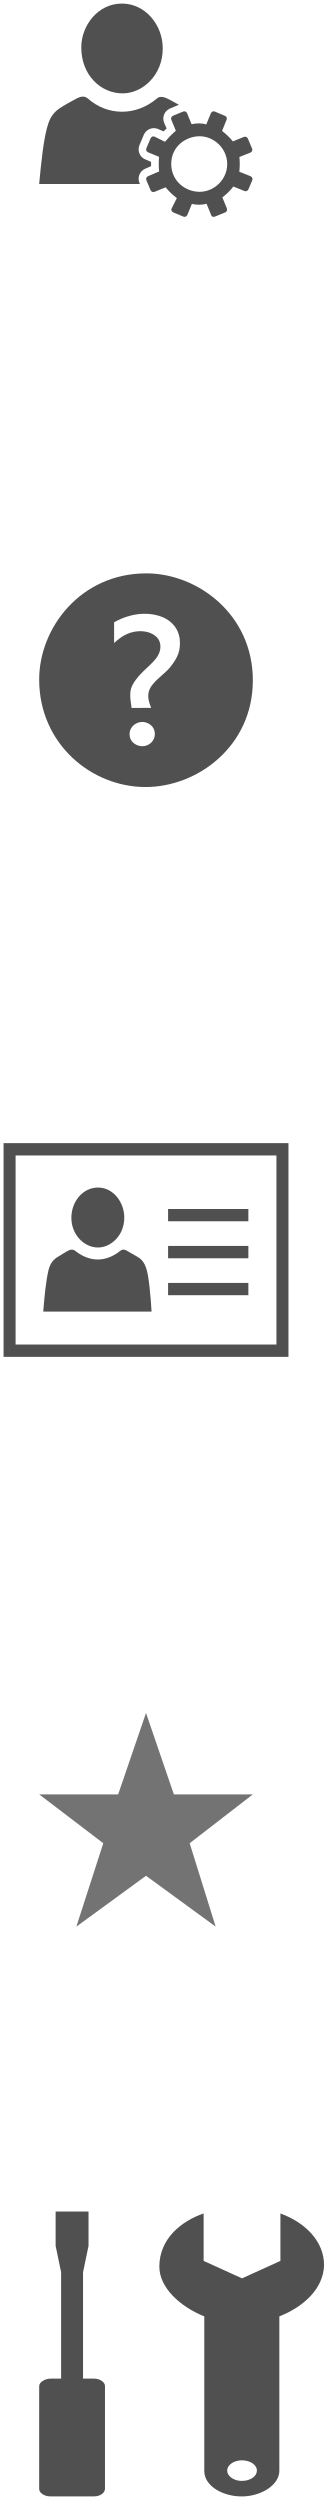
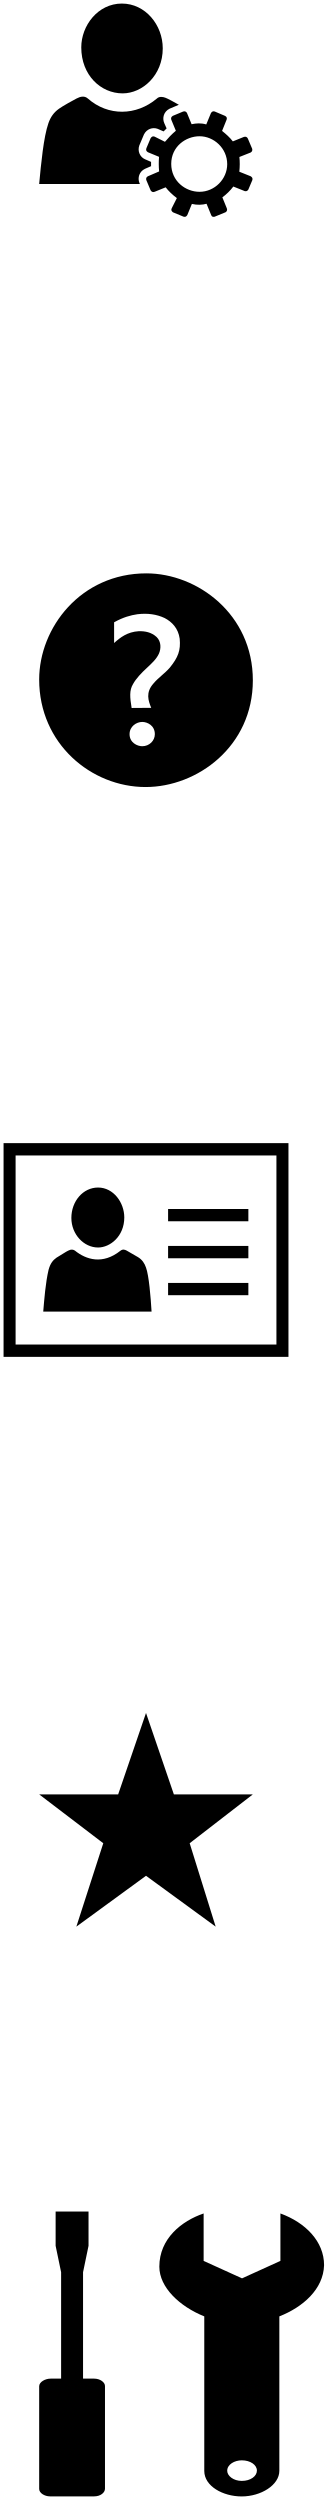
<svg xmlns="http://www.w3.org/2000/svg" width="100%" height="100%" viewBox="0 0 47 351" version="1.1" xml:space="preserve" style="fill-rule:evenodd;clip-rule:evenodd;stroke-linejoin:round;stroke-miterlimit:2;">
  <g>
    <rect x="5.5" y="80.5" width="30" height="30" style="fill:none;" />
-     <path d="M21.23,99.38C20.82,98.38 20.42,97.23 21.54,95.97C22.21,95.16 23.13,94.56 23.84,93.74C25.02,92.28 25.38,91.31 25.23,89.68C25.03,88.22 24.15,87.31 23.11,86.77C22,86.25 20.73,86.06 19.28,86.24C18.36,86.38 17.33,86.64 16.02,87.37L16.02,90.28C16.88,89.5 17.88,88.72 19.48,88.62C20.34,88.6 21.25,88.75 21.99,89.44C22.64,90.07 22.63,91.06 22.31,91.78C21.94,92.57 21.3,93.13 20.69,93.71C19.84,94.49 19.1,95.27 18.68,96.04C18.14,96.92 18.24,97.93 18.48,99.4L21.23,99.38ZM19.97,104.77C20.96,104.77 21.74,104 21.74,103.08C21.74,101.85 20.68,101.36 19.97,101.36C19.16,101.36 18.19,101.98 18.19,103.08C18.19,104.26 19.26,104.77 19.97,104.77ZM20.44,110.5C12.82,110.5 5.5,104.43 5.5,95.41C5.5,88.14 11.33,80.5 20.55,80.5C27.71,80.5 35.5,86.23 35.5,95.52C35.5,104.8 27.7,110.5 20.44,110.5Z" style="fill:rgb(80,80,80);fill-rule:nonzero;" />
-     <path d="M20.5,240.5L24.41,251.93L35.5,251.93L26.63,258.79L30.28,270.5L20.5,263.36L10.72,270.5L14.5,258.79L5.5,251.93L16.59,251.93L20.5,240.5Z" style="fill:rgb(115,115,115);fill-rule:nonzero;" />
+     <path d="M21.23,99.38C20.82,98.38 20.42,97.23 21.54,95.97C22.21,95.16 23.13,94.56 23.84,93.74C25.02,92.28 25.38,91.31 25.23,89.68C25.03,88.22 24.15,87.31 23.11,86.77C22,86.25 20.73,86.06 19.28,86.24C18.36,86.38 17.33,86.64 16.02,87.37L16.02,90.28C16.88,89.5 17.88,88.72 19.48,88.62C20.34,88.6 21.25,88.75 21.99,89.44C22.64,90.07 22.63,91.06 22.31,91.78C21.94,92.57 21.3,93.13 20.69,93.71C19.84,94.49 19.1,95.27 18.68,96.04C18.14,96.92 18.24,97.93 18.48,99.4L21.23,99.38ZM19.97,104.77C20.96,104.77 21.74,104 21.74,103.08C21.74,101.85 20.68,101.36 19.97,101.36C19.16,101.36 18.19,101.98 18.19,103.08C18.19,104.26 19.26,104.77 19.97,104.77ZM20.44,110.5C12.82,110.5 5.5,104.43 5.5,95.41C5.5,88.14 11.33,80.5 20.55,80.5C27.71,80.5 35.5,86.23 35.5,95.52C35.5,104.8 27.7,110.5 20.44,110.5Z" />
+     <path d="M20.5,240.5L24.41,251.93L35.5,251.93L26.63,258.79L30.28,270.5L20.5,263.36L10.72,270.5L14.5,258.79L5.5,251.93L16.59,251.93L20.5,240.5Z" />
    <rect x="0.5" y="160.5" width="40" height="30" style="fill:none;" />
-     <path d="M23.6,171.47L23.6,169.74L34.87,169.74L34.87,171.47L23.6,171.47ZM23.6,176.66L23.6,174.93L34.87,174.93L34.87,176.66L23.6,176.66ZM23.6,181.85L23.6,180.12L34.87,180.12L34.87,181.85L23.6,181.85ZM13.77,175.15C11.78,175.15 10.02,173.31 10.02,171C10.02,168.66 11.65,166.73 13.77,166.73C15.94,166.73 17.45,168.85 17.45,170.93C17.45,173.58 15.46,175.15 13.77,175.15ZM6.07,184.15C6.22,182.41 6.39,180.11 6.82,178.28C7.07,177.36 7.45,176.92 7.93,176.58L9.28,175.75C9.66,175.55 10.03,175.28 10.51,175.58C12.09,176.86 14.41,177.59 16.9,175.61C17.24,175.35 17.51,175.44 17.78,175.58L19.37,176.5C19.97,176.86 20.3,177.38 20.5,177.97C20.91,179.08 21.16,182.12 21.28,184.15L6.07,184.15ZM2.19,188.77L38.81,188.77L38.81,162.23L2.19,162.23L2.19,188.77ZM0.5,190.5L0.5,160.5L40.5,160.5L40.5,190.5L0.5,190.5Z" style="fill:rgb(80,80,80);fill-rule:nonzero;" />
+     <path d="M23.6,171.47L23.6,169.74L34.87,169.74L34.87,171.47L23.6,171.47ZM23.6,176.66L23.6,174.93L34.87,174.93L34.87,176.66L23.6,176.66ZM23.6,181.85L23.6,180.12L34.87,180.12L34.87,181.85L23.6,181.85ZM13.77,175.15C11.78,175.15 10.02,173.31 10.02,171C10.02,168.66 11.65,166.73 13.77,166.73C15.94,166.73 17.45,168.85 17.45,170.93C17.45,173.58 15.46,175.15 13.77,175.15ZM6.07,184.15C6.22,182.41 6.39,180.11 6.82,178.28C7.07,177.36 7.45,176.92 7.93,176.58L9.28,175.75C9.66,175.55 10.03,175.28 10.51,175.58C12.09,176.86 14.41,177.59 16.9,175.61C17.24,175.35 17.51,175.44 17.78,175.58L19.37,176.5C19.97,176.86 20.3,177.38 20.5,177.97C20.91,179.08 21.16,182.12 21.28,184.15L6.07,184.15ZM2.19,188.77L38.81,188.77L38.81,162.23L2.19,162.23L2.19,188.77ZM0.5,190.5L0.5,160.5L40.5,160.5L40.5,190.5L0.5,190.5Z" />
    <rect x="5.5" y="0.5" width="30" height="30" style="fill:none;" />
-     <path d="M22.33,22.02L20.78,21.38C20.55,21.25 20.46,21.08 20.55,20.82L21.14,19.42C21.27,19.2 21.44,19.08 21.7,19.18L23.16,19.91C23.62,19.37 24.12,18.83 24.69,18.36L24.05,16.81C24,16.63 23.98,16.45 24.25,16.27L25.71,15.66C25.99,15.57 26.15,15.69 26.25,15.86L26.9,17.44C27.55,17.31 28.2,17.25 28.96,17.47L29.62,15.87C29.76,15.64 29.95,15.58 30.16,15.66L31.62,16.28C31.86,16.42 31.88,16.6 31.82,16.79L31.18,18.38C31.74,18.83 32.27,19.3 32.69,19.85L34.25,19.22C34.53,19.14 34.7,19.25 34.8,19.46L35.41,20.9C35.45,21.11 35.41,21.28 35.2,21.41L33.61,22.04C33.68,22.66 33.68,23.43 33.6,24.11L35.2,24.75C35.41,24.88 35.5,25.05 35.43,25.28L34.86,26.63C34.74,26.8 34.59,26.89 34.36,26.83L32.76,26.19C32.33,26.76 31.81,27.27 31.22,27.71L31.85,29.26C31.95,29.51 31.82,29.72 31.67,29.8L30.13,30.43C29.92,30.47 29.74,30.45 29.65,30.2L29,28.61C28.42,28.77 27.68,28.81 26.94,28.63L26.3,30.19C26.19,30.35 26.08,30.5 25.79,30.43L24.29,29.81C24.08,29.66 23.98,29.47 24.12,29.22L24.83,27.81C24.2,27.34 23.67,26.83 23.26,26.3L21.73,26.92C21.49,27.02 21.3,26.96 21.15,26.73L20.54,25.28C20.48,25.09 20.53,24.86 20.76,24.75L22.34,24.07C22.28,23.39 22.27,22.7 22.33,22.02ZM24.04,23.01C24.04,25.43 26.05,26.93 28.01,26.93C30.14,26.93 31.9,25.14 31.9,23.05C31.9,20.8 30.01,19.13 28.02,19.13C26.08,19.13 24.04,20.58 24.04,23.01ZM17.22,13.11C14.15,13.11 11.41,10.56 11.41,6.65C11.41,3.61 13.73,0.5 17.11,0.5C20.42,0.5 22.85,3.51 22.85,6.79C22.85,10.59 19.99,13.11 17.22,13.11ZM5.5,25.83C5.76,23.04 6.12,19.22 6.8,17.29C7.11,16.41 7.56,15.78 8.29,15.26C8.76,14.91 10.44,13.98 10.75,13.83C11.29,13.55 11.85,13.41 12.33,13.83C15.18,16.34 19.13,16.27 22.02,13.84C22.36,13.5 22.89,13.59 23.24,13.73C23.6,13.86 24.45,14.34 25.11,14.71L23.81,15.26C22.97,15.68 22.76,16.59 23.06,17.28L23.39,18.03L22.97,18.45L22.14,18.09C21.45,17.83 20.6,18.09 20.21,18.88L19.56,20.42C19.27,21.25 19.68,22.06 20.34,22.35L21.21,22.73L21.21,23.33L20.36,23.7C19.53,24.09 19.3,24.99 19.57,25.67L19.64,25.83L5.5,25.83Z" style="fill:rgb(80,80,80);fill-rule:nonzero;" />
+     <path d="M22.33,22.02L20.78,21.38C20.55,21.25 20.46,21.08 20.55,20.82L21.14,19.42C21.27,19.2 21.44,19.08 21.7,19.18L23.16,19.91C23.62,19.37 24.12,18.83 24.69,18.36L24.05,16.81C24,16.63 23.98,16.45 24.25,16.27L25.71,15.66C25.99,15.57 26.15,15.69 26.25,15.86L26.9,17.44C27.55,17.31 28.2,17.25 28.96,17.47L29.62,15.87C29.76,15.64 29.95,15.58 30.16,15.66L31.62,16.28C31.86,16.42 31.88,16.6 31.82,16.79L31.18,18.38C31.74,18.83 32.27,19.3 32.69,19.85L34.25,19.22C34.53,19.14 34.7,19.25 34.8,19.46L35.41,20.9C35.45,21.11 35.41,21.28 35.2,21.41L33.61,22.04C33.68,22.66 33.68,23.43 33.6,24.11L35.2,24.75C35.41,24.88 35.5,25.05 35.43,25.28L34.86,26.63C34.74,26.8 34.59,26.89 34.36,26.83L32.76,26.19C32.33,26.76 31.81,27.27 31.22,27.71L31.85,29.26C31.95,29.51 31.82,29.72 31.67,29.8L30.13,30.43C29.92,30.47 29.74,30.45 29.65,30.2L29,28.61C28.42,28.77 27.68,28.81 26.94,28.63L26.3,30.19C26.19,30.35 26.08,30.5 25.79,30.43L24.29,29.81C24.08,29.66 23.98,29.47 24.12,29.22L24.83,27.81C24.2,27.34 23.67,26.83 23.26,26.3L21.73,26.92C21.49,27.02 21.3,26.96 21.15,26.73L20.54,25.28C20.48,25.09 20.53,24.86 20.76,24.75L22.34,24.07C22.28,23.39 22.27,22.7 22.33,22.02ZM24.04,23.01C24.04,25.43 26.05,26.93 28.01,26.93C30.14,26.93 31.9,25.14 31.9,23.05C31.9,20.8 30.01,19.13 28.02,19.13C26.08,19.13 24.04,20.58 24.04,23.01ZM17.22,13.11C14.15,13.11 11.41,10.56 11.41,6.65C11.41,3.61 13.73,0.5 17.11,0.5C20.42,0.5 22.85,3.51 22.85,6.79C22.85,10.59 19.99,13.11 17.22,13.11ZM5.5,25.83C5.76,23.04 6.12,19.22 6.8,17.29C7.11,16.41 7.56,15.78 8.29,15.26C8.76,14.91 10.44,13.98 10.75,13.83C11.29,13.55 11.85,13.41 12.33,13.83C15.18,16.34 19.13,16.27 22.02,13.84C22.36,13.5 22.89,13.59 23.24,13.73C23.6,13.86 24.45,14.34 25.11,14.71L23.81,15.26C22.97,15.68 22.76,16.59 23.06,17.28L23.39,18.03L22.97,18.45L22.14,18.09C21.45,17.83 20.6,18.09 20.21,18.88L19.56,20.42C19.27,21.25 19.68,22.06 20.34,22.35L21.21,22.73L21.21,23.33L20.36,23.7C19.53,24.09 19.3,24.99 19.57,25.67L19.64,25.83L5.5,25.83Z" />
    <rect x="5.5" y="310.5" width="40" height="40" style="fill:none;" />
-     <path d="M33.95,348.32C35.19,348.32 36.07,347.65 36.07,346.87C36.07,346.07 35.15,345.43 33.95,345.43C32.93,345.43 31.9,346 31.9,346.9C31.9,347.6 32.76,348.32 33.95,348.32ZM28.68,325.22C25.22,323.83 22.37,321.14 22.37,318.24C22.37,314.29 25.51,311.82 28.59,310.77L28.59,317.43L33.98,319.88L39.37,317.43L39.37,310.77C42.88,312.05 45.5,314.69 45.5,318.03C45.4,321.43 42.5,323.93 39.22,325.22L39.22,346.9C39.22,348.91 36.63,350.5 33.93,350.5C31.3,350.5 28.68,349.06 28.68,346.92L28.68,325.22ZM7.01,350.49C6.29,350.49 5.5,350.04 5.5,349.45L5.5,335.03C5.5,334.42 6.36,333.96 7.1,333.96L8.58,333.96L8.58,319.02L7.81,315.31L7.81,310.5L12.43,310.5L12.43,315.31L11.66,319.02L11.66,333.96L13.22,333.96C14.07,333.96 14.74,334.48 14.74,334.99L14.74,349.42C14.74,349.94 14.14,350.49 13.23,350.49L7.01,350.49Z" style="fill:rgb(80,80,80);fill-rule:nonzero;" />
+     <path d="M33.95,348.32C35.19,348.32 36.07,347.65 36.07,346.87C36.07,346.07 35.15,345.43 33.95,345.43C32.93,345.43 31.9,346 31.9,346.9C31.9,347.6 32.76,348.32 33.95,348.32ZM28.68,325.22C25.22,323.83 22.37,321.14 22.37,318.24C22.37,314.29 25.51,311.82 28.59,310.77L28.59,317.43L33.98,319.88L39.37,317.43L39.37,310.77C42.88,312.05 45.5,314.69 45.5,318.03C45.4,321.43 42.5,323.93 39.22,325.22L39.22,346.9C39.22,348.91 36.63,350.5 33.93,350.5C31.3,350.5 28.68,349.06 28.68,346.92L28.68,325.22ZM7.01,350.49C6.29,350.49 5.5,350.04 5.5,349.45L5.5,335.03C5.5,334.42 6.36,333.96 7.1,333.96L8.58,333.96L8.58,319.02L7.81,315.31L7.81,310.5L12.43,310.5L12.43,315.31L11.66,319.02L11.66,333.96L13.22,333.96C14.07,333.96 14.74,334.48 14.74,334.99L14.74,349.42C14.74,349.94 14.14,350.49 13.23,350.49L7.01,350.49Z" />
  </g>
</svg>
